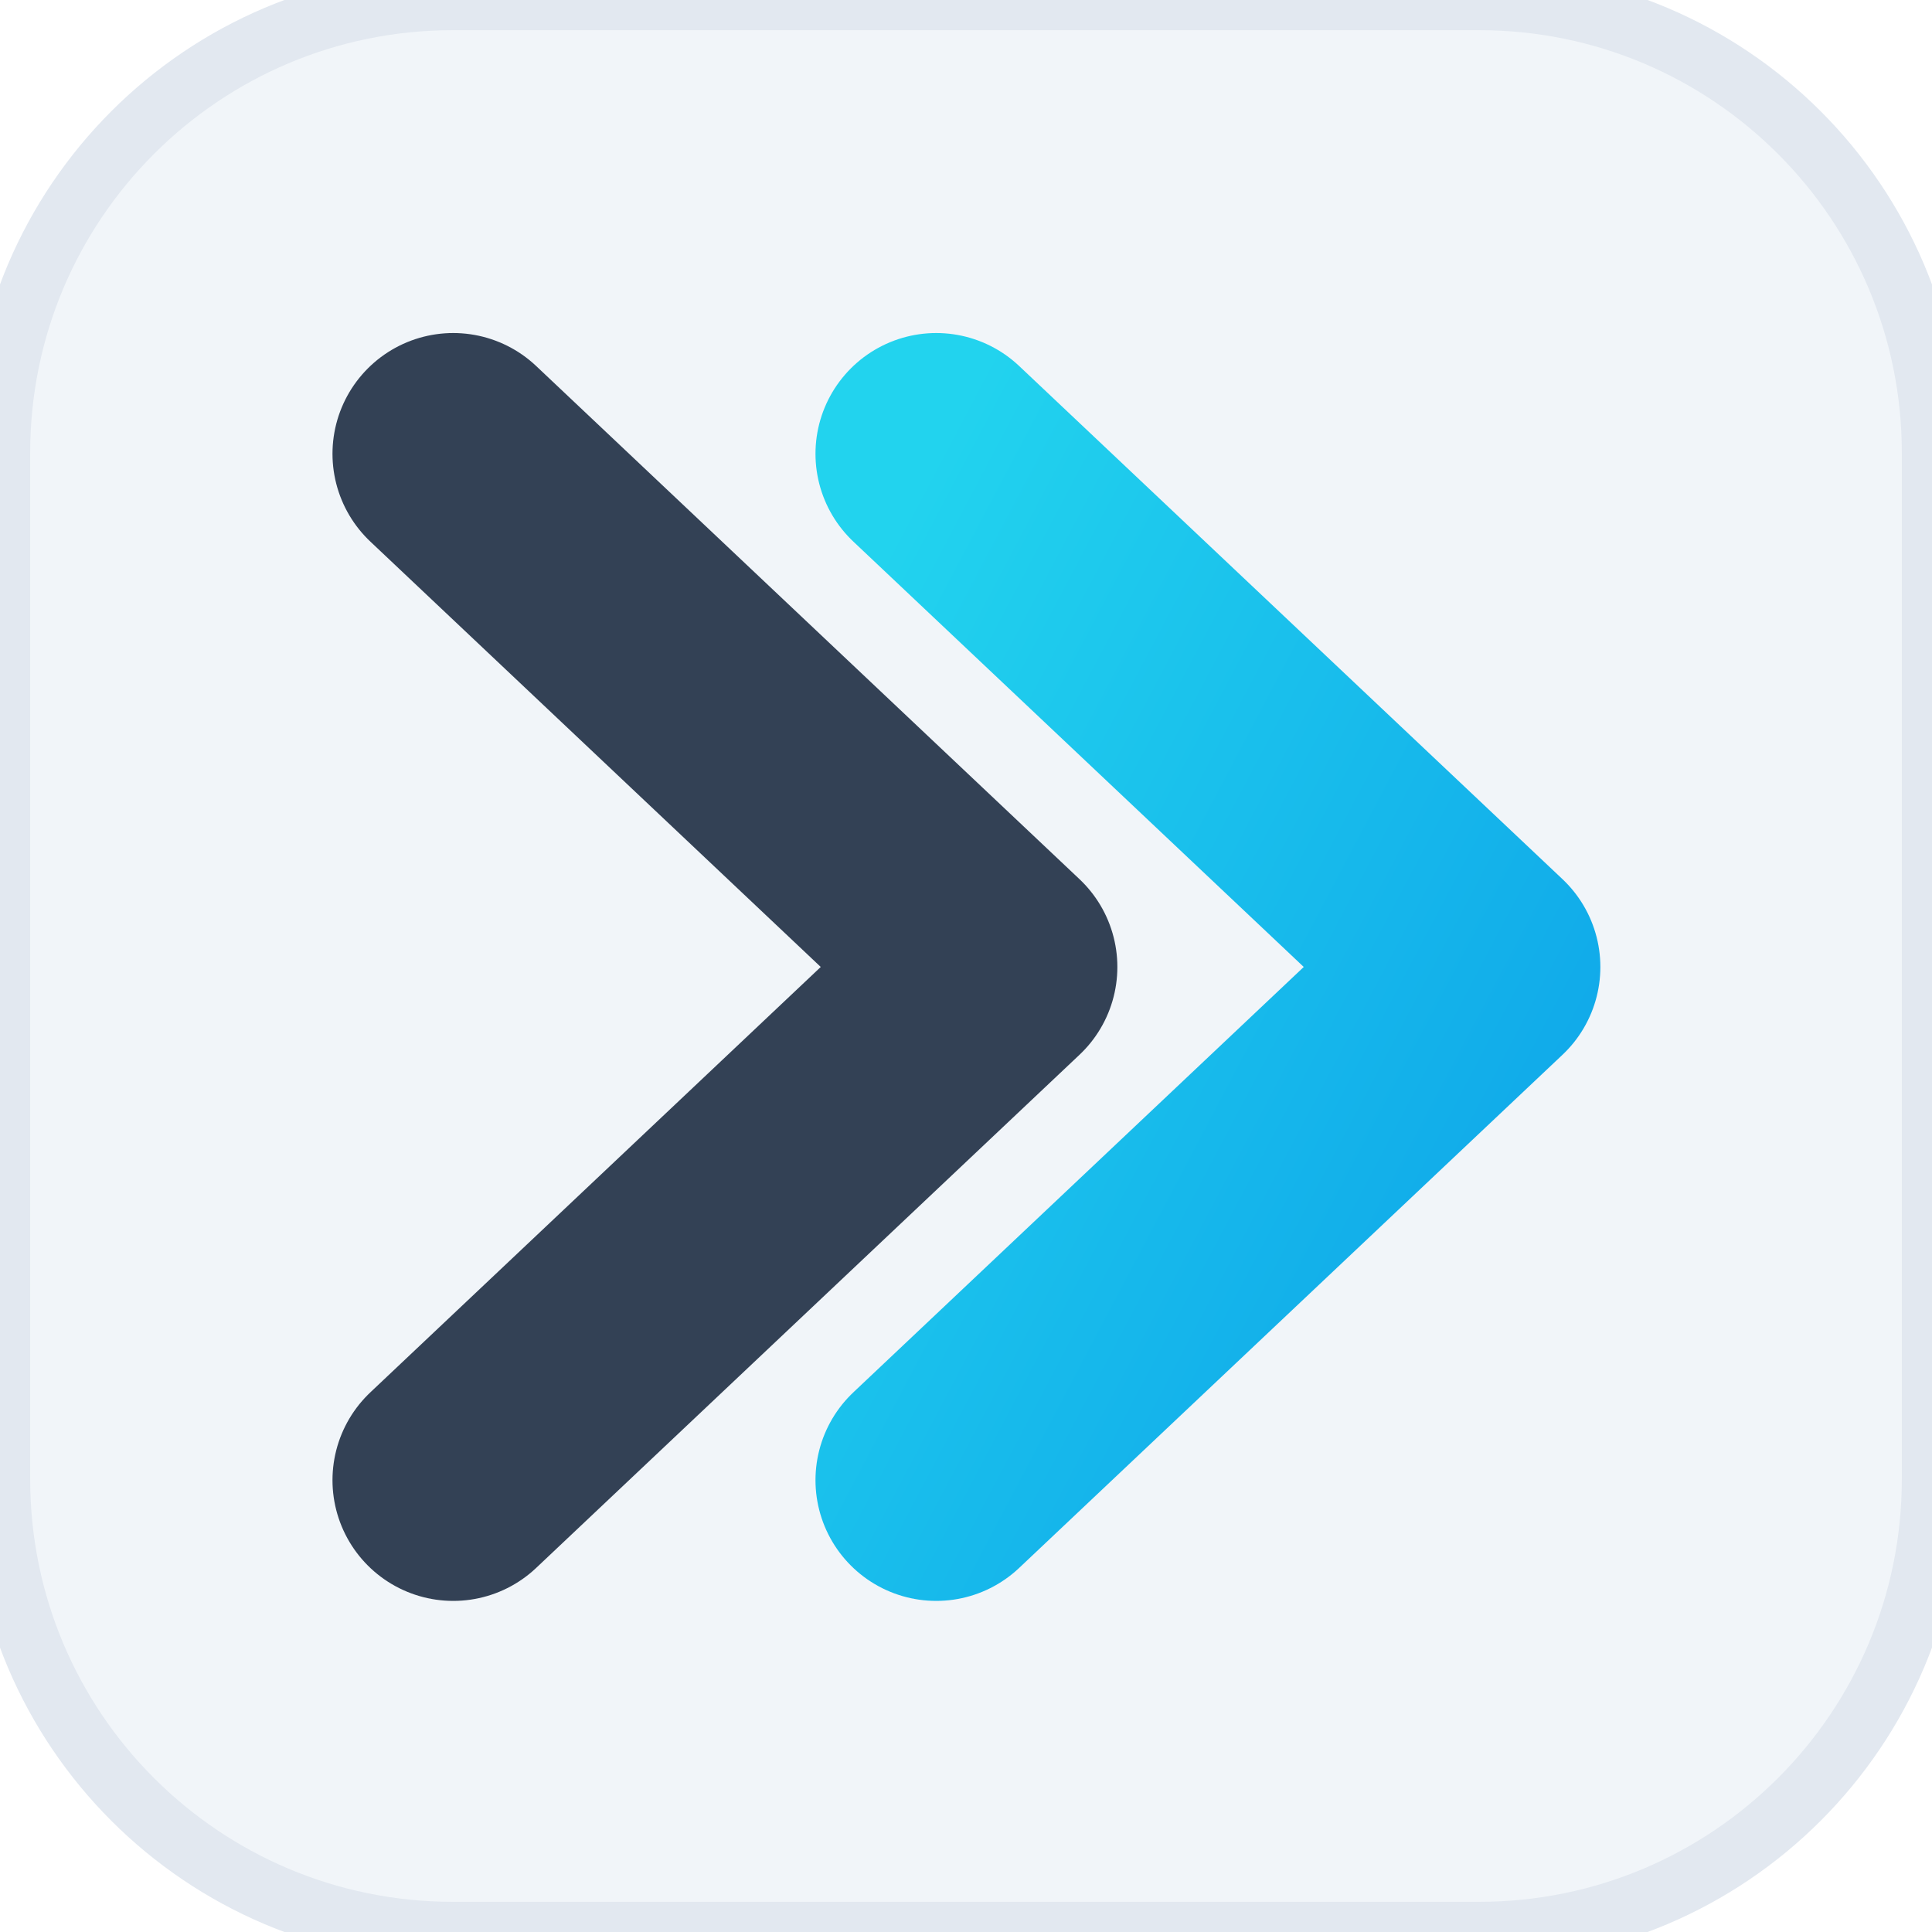
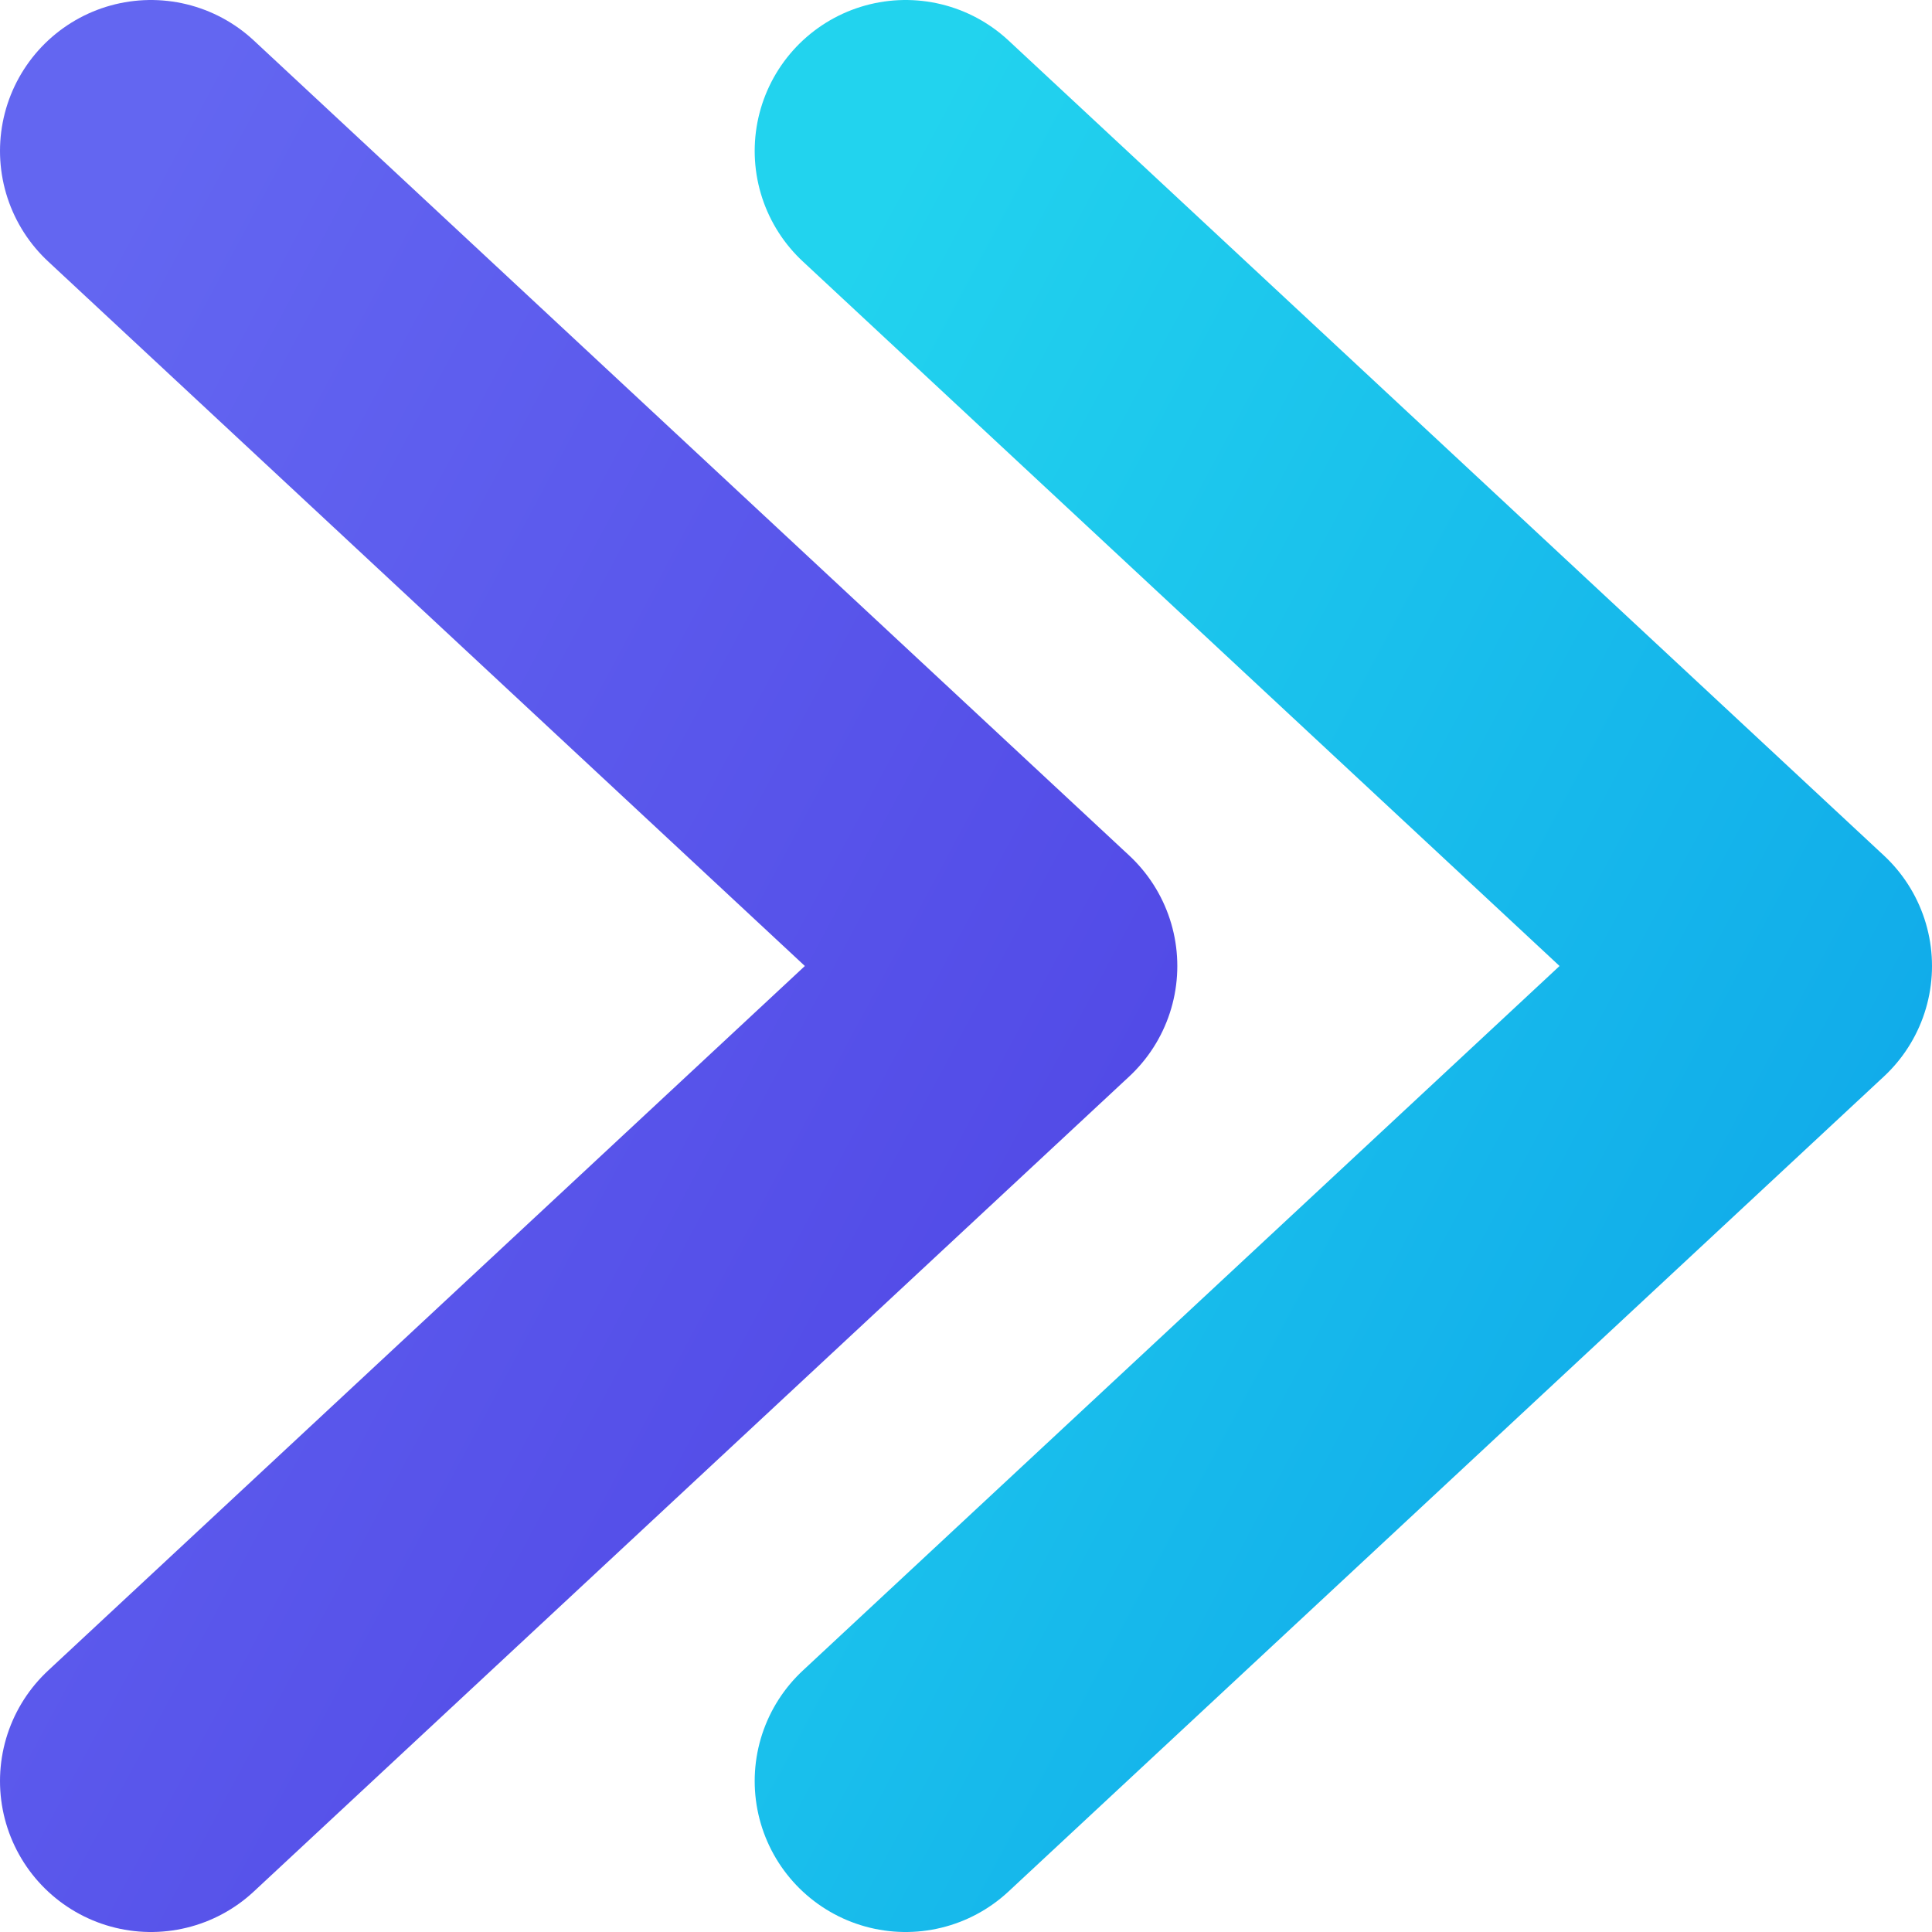
<svg xmlns="http://www.w3.org/2000/svg" style="isolation:isolate" viewBox="66.993 897.484 32 32" version="1.1" id="svg11" width="32" height="32">
  <defs>
+     <linearGradient id="indigoUniversal" x1="0%" y1="0%" x2="100%" y2="100%">
+       <stop offset="0%" stop-color="#6366F1" />
+       <stop offset="100%" stop-color="#4F46E5" />
+     </linearGradient>
    <linearGradient id="cyanSkyLight" x1="0%" y1="0%" x2="100%" y2="100%">
      <stop offset="0%" stop-color="#22D3EE" />
      <stop offset="100%" stop-color="#0EA5E9" />
    </linearGradient>
  </defs>
-   <rect x="66.993" y="897.484" width="32" height="32" rx="7.5" fill="#F1F5F9" stroke="#E2E8F0" stroke-width="1" />
-   <path d="M 74.5 905 L 83.5 913.5 L 74.5 922" fill="none" stroke="#334155" stroke-width="4" stroke-linecap="round" stroke-linejoin="round" />
-   <path d="M 82.5 905 L 91.5 913.5 L 82.5 922" fill="none" stroke="url(#cyanSkyLight)" stroke-width="4" stroke-linecap="round" stroke-linejoin="round" />
+   <path d="M 69.493 899.984 L 83.993 913.484 L 69.493 926.984" fill="none" stroke="url(#indigoUniversal)" stroke-width="5" stroke-linecap="round" stroke-linejoin="round" />
+   <path d="M 81.993 899.984 L 96.493 913.484 L 81.993 926.984" fill="none" stroke="url(#cyanSkyLight)" stroke-width="5" stroke-linecap="round" stroke-linejoin="round" />
</svg>
